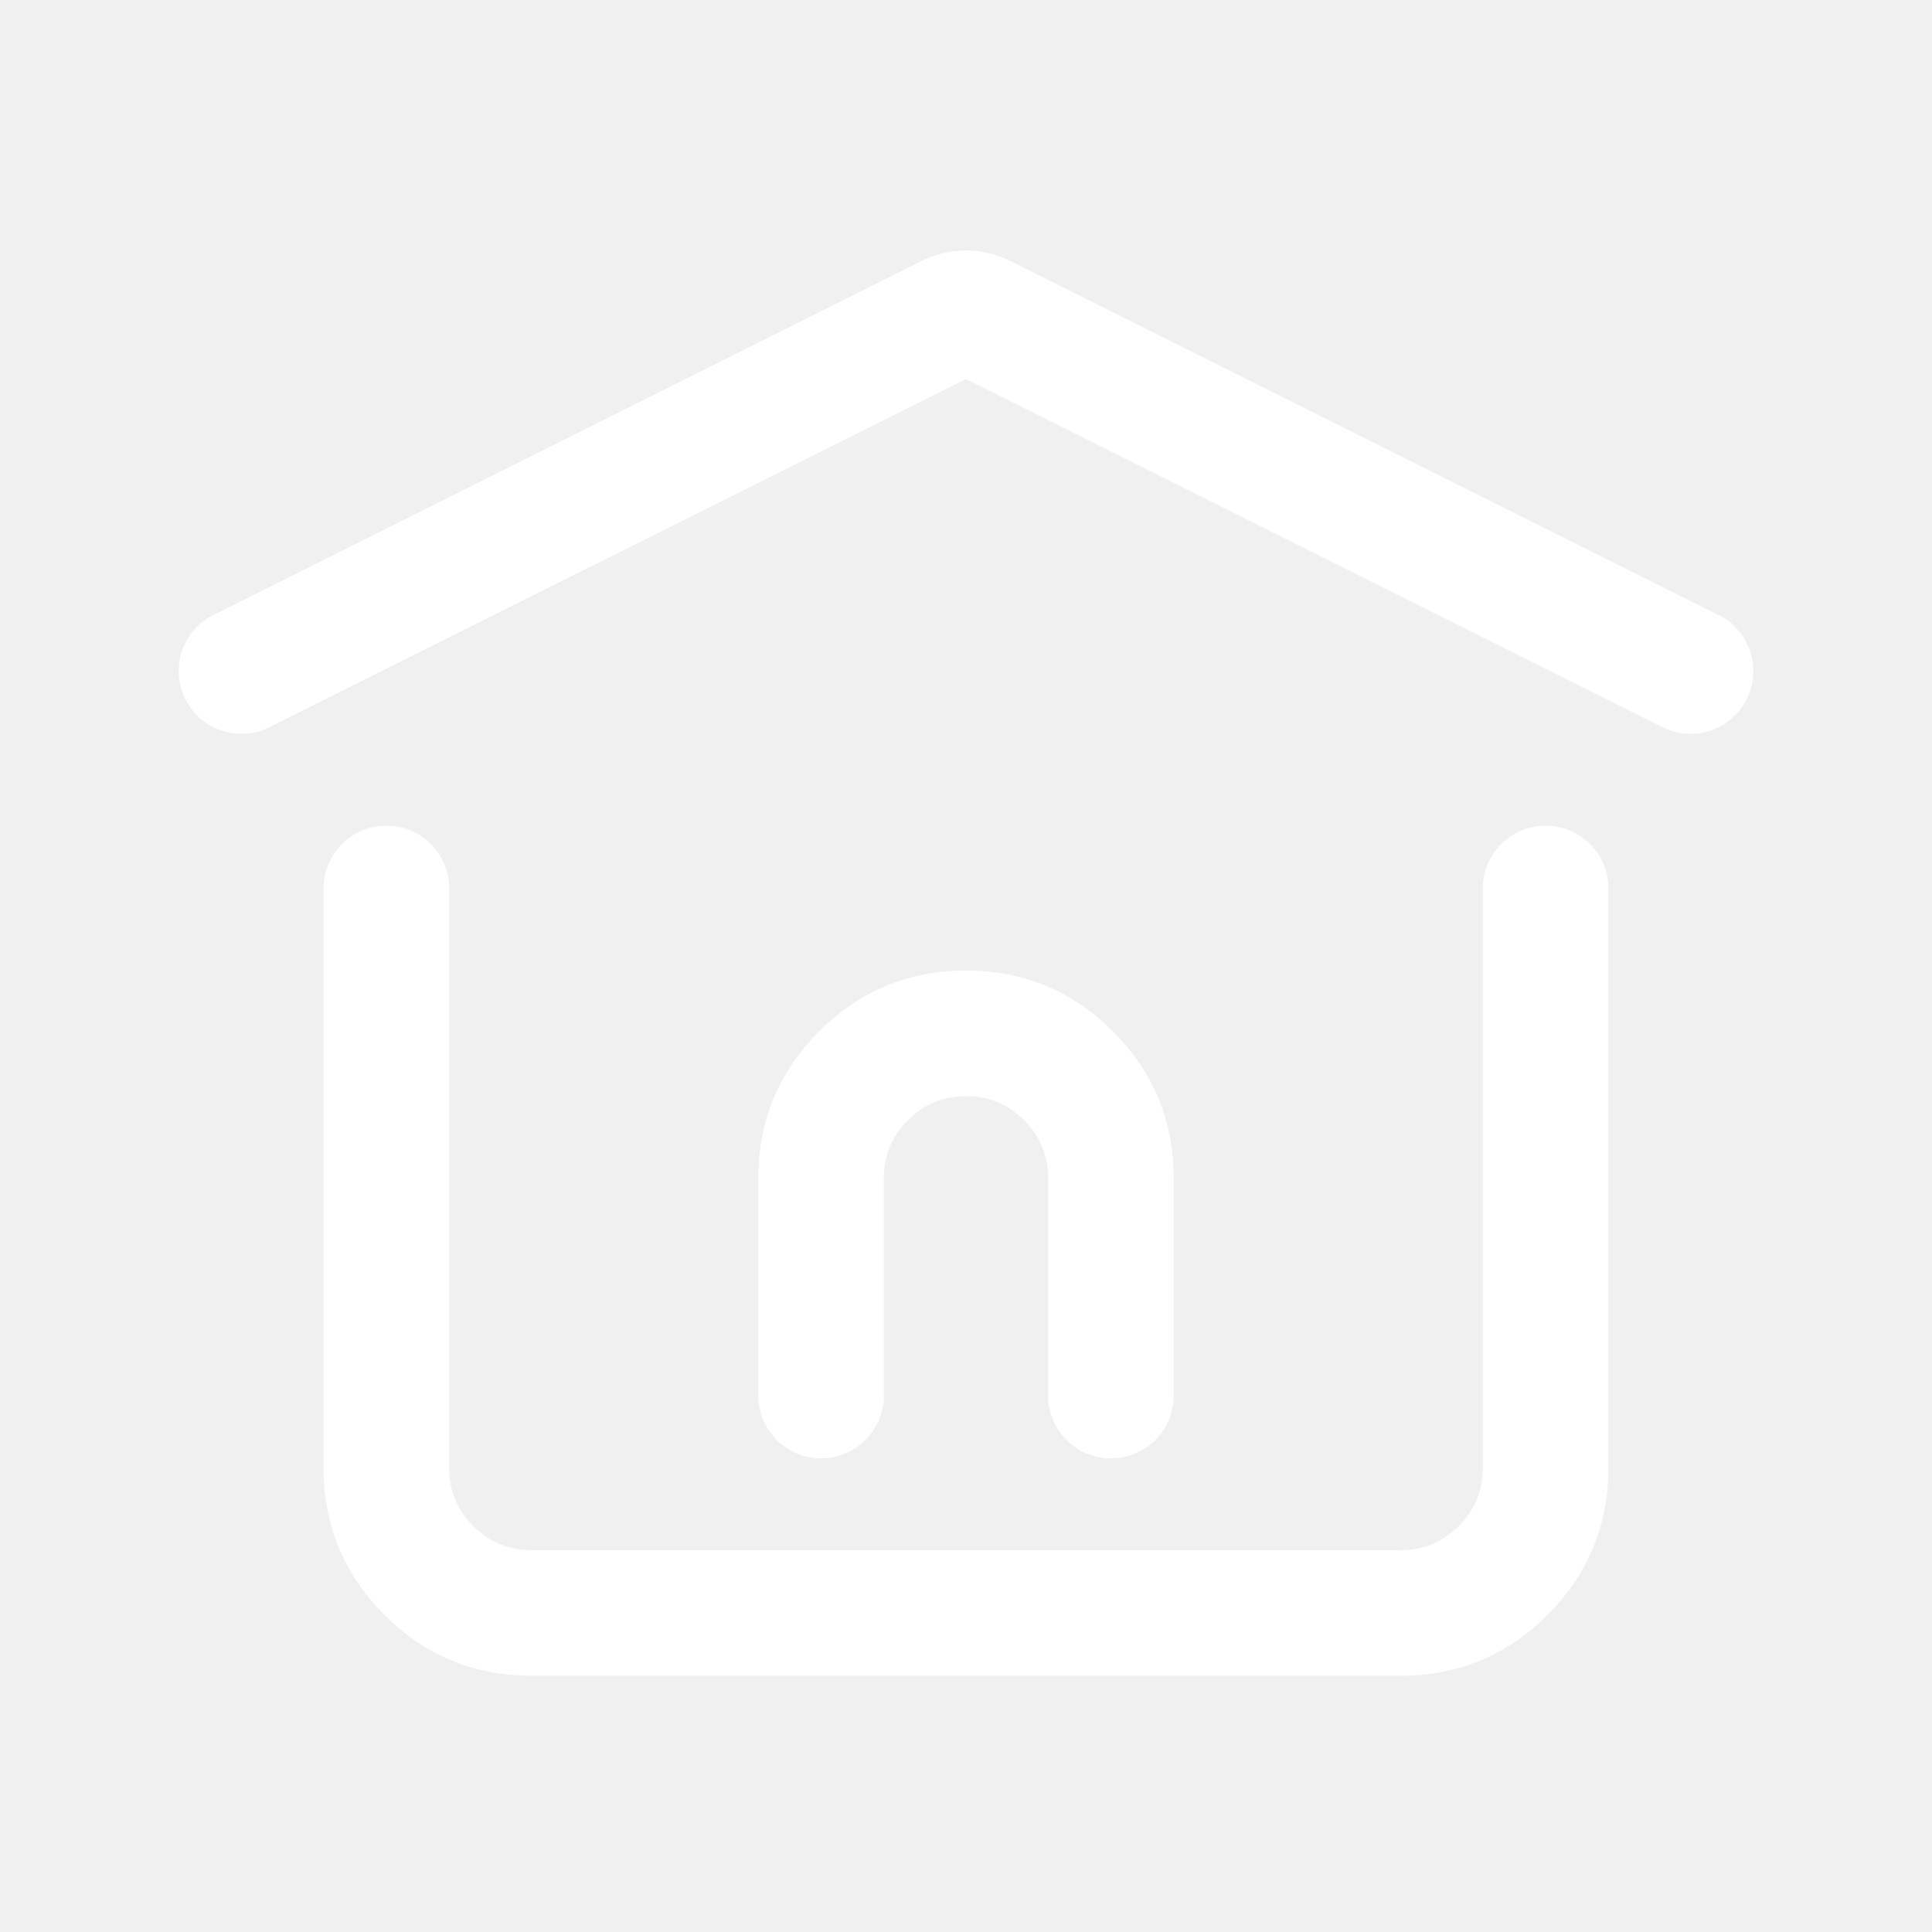
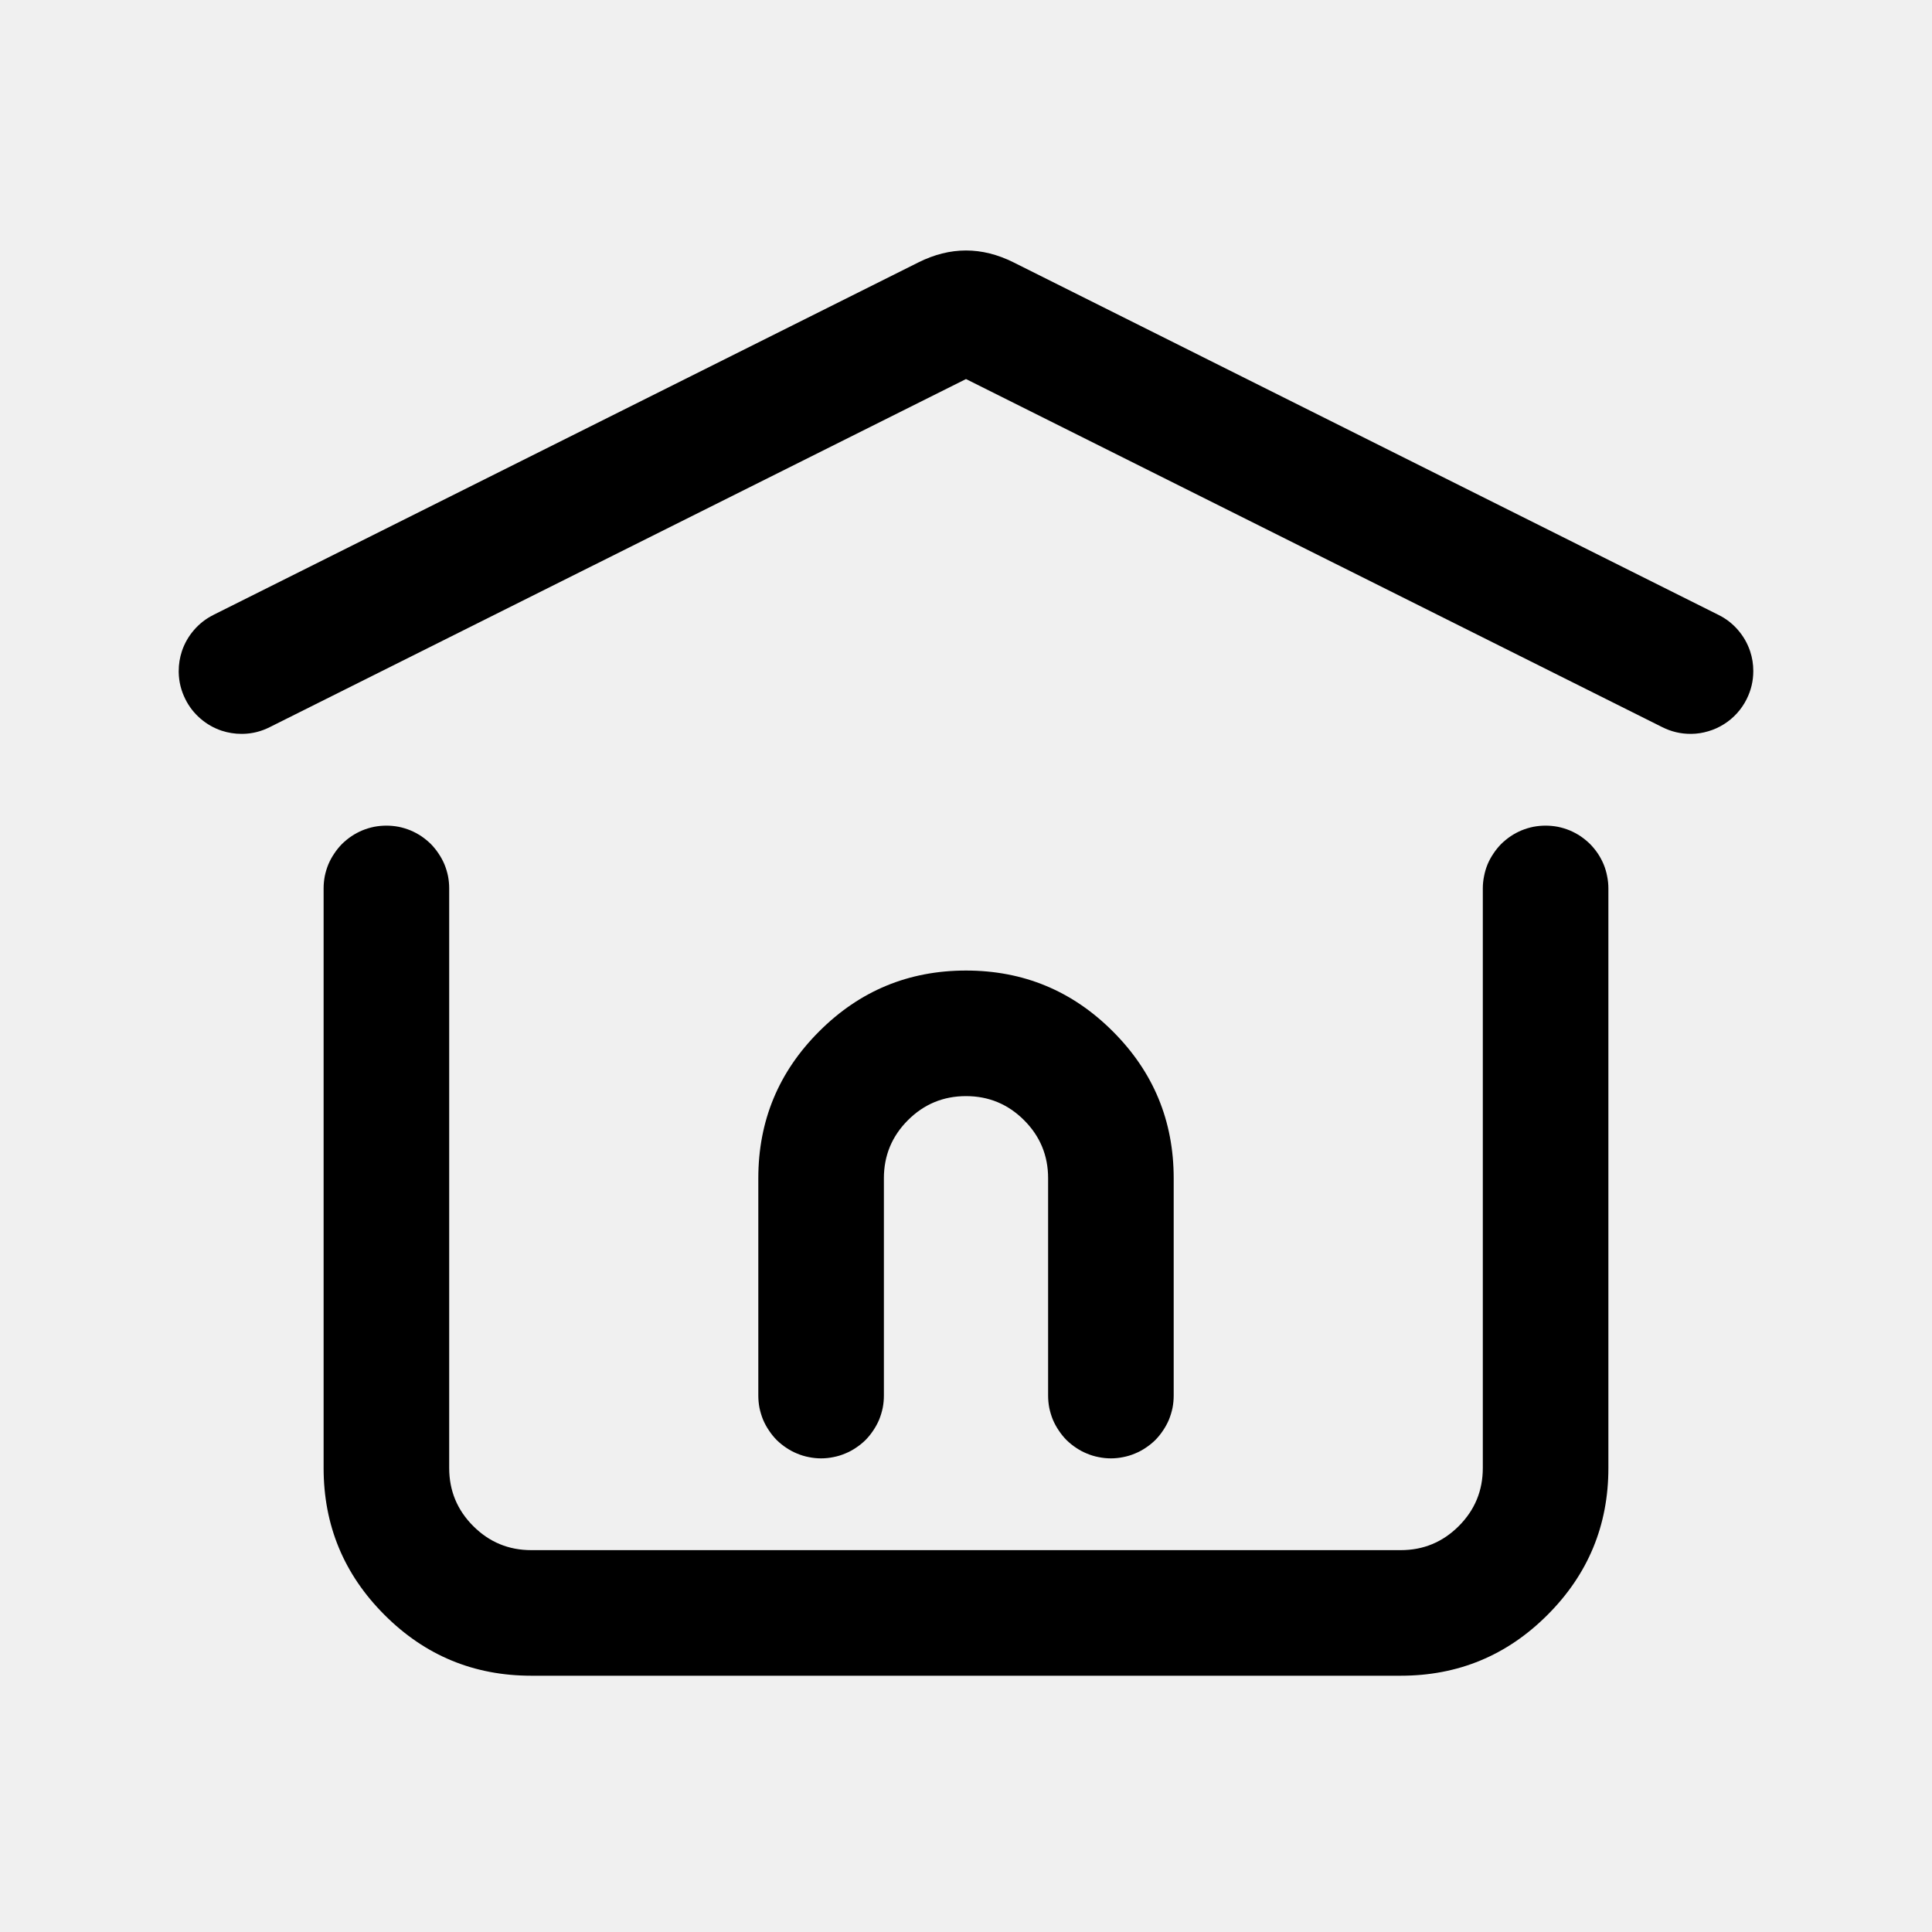
- <svg xmlns="http://www.w3.org/2000/svg" fill="none" version="1.1" width="20" height="20" viewBox="0 0 20 20">
+ <svg xmlns="http://www.w3.org/2000/svg" version="1.1" width="20" height="20" viewBox="0 0 20 20">
  <defs>
    <clipPath id="master_svg0_43_434">
      <rect x="0" y="0" width="20" height="20" rx="0" />
    </clipPath>
  </defs>
  <g clip-path="url(#master_svg0_43_434)">
    <g>
-       <path d="M10.85,12.197L10.85,14.447Q10.85,14.511,10.862,14.574Q10.875,14.636,10.899,14.696Q10.924,14.755,10.96,14.808Q10.995,14.861,11.04,14.907Q11.086,14.952,11.139,14.987Q11.192,15.023,11.251,15.047Q11.31,15.072,11.373,15.084Q11.436,15.097,11.5,15.097Q11.564,15.097,11.627,15.084Q11.69,15.072,11.749,15.047Q11.808,15.023,11.861,14.987Q11.914,14.952,11.96,14.907Q12.005,14.861,12.04,14.808Q12.076,14.755,12.101,14.696Q12.125,14.636,12.138,14.574Q12.15,14.511,12.15,14.447L12.15,12.197Q12.15,11.306,11.52,10.677Q10.891,10.047,10,10.047Q9.109,10.047,8.48,10.677Q7.85,11.306,7.85,12.197L7.85,14.447Q7.85,14.511,7.862,14.574Q7.875,14.636,7.899,14.696Q7.924,14.755,7.96,14.808Q7.995,14.861,8.04,14.907Q8.086,14.952,8.139,14.987Q8.192,15.023,8.251,15.047Q8.31,15.072,8.373,15.084Q8.436,15.097,8.5,15.097Q8.564,15.097,8.627,15.084Q8.69,15.072,8.749,15.047Q8.808,15.023,8.861,14.987Q8.914,14.952,8.96,14.907Q9.005,14.861,9.04,14.808Q9.076,14.755,9.101,14.696Q9.125,14.636,9.138,14.574Q9.15,14.511,9.15,14.447L9.15,12.197Q9.15,11.845,9.399,11.596Q9.648,11.347,10,11.347Q10.352,11.347,10.601,11.596Q10.85,11.845,10.85,12.197Z" fill-rule="evenodd" fill="#FFFFFF" fill-opacity="1" />
+       <path d="M10.85,12.197L10.85,14.447Q10.85,14.511,10.862,14.574Q10.875,14.636,10.899,14.696Q10.924,14.755,10.96,14.808Q10.995,14.861,11.04,14.907Q11.086,14.952,11.139,14.987Q11.192,15.023,11.251,15.047Q11.31,15.072,11.373,15.084Q11.436,15.097,11.5,15.097Q11.564,15.097,11.627,15.084Q11.69,15.072,11.749,15.047Q11.808,15.023,11.861,14.987Q11.914,14.952,11.96,14.907Q12.005,14.861,12.04,14.808Q12.076,14.755,12.101,14.696Q12.125,14.636,12.138,14.574Q12.15,14.511,12.15,14.447L12.15,12.197Q12.15,11.306,11.52,10.677Q10.891,10.047,10,10.047Q9.109,10.047,8.48,10.677Q7.85,11.306,7.85,12.197L7.85,14.447Q7.85,14.511,7.862,14.574Q7.875,14.636,7.899,14.696Q7.924,14.755,7.96,14.808Q7.995,14.861,8.04,14.907Q8.086,14.952,8.139,14.987Q8.192,15.023,8.251,15.047Q8.31,15.072,8.373,15.084Q8.436,15.097,8.5,15.097Q8.564,15.097,8.627,15.084Q8.69,15.072,8.749,15.047Q8.808,15.023,8.861,14.987Q8.914,14.952,8.96,14.907Q9.005,14.861,9.04,14.808Q9.076,14.755,9.101,14.696Q9.125,14.636,9.138,14.574Q9.15,14.511,9.15,14.447L9.15,12.197Q9.15,11.845,9.399,11.596Q9.648,11.347,10,11.347Q10.352,11.347,10.601,11.596Q10.85,11.845,10.85,12.197Z" fill-rule="evenodd" fill="inherit" fill-opacity="1" />
    </g>
    <g>
-       <path d="M10,3.924L17.209,7.528Q17.347,7.597,17.5,7.597L17.509,7.597Q17.598,7.596,17.684,7.57Q17.77,7.545,17.846,7.497Q17.921,7.45,17.981,7.384Q18.041,7.318,18.081,7.238Q18.15,7.1,18.15,6.947L18.15,6.945Q18.15,6.84,18.117,6.741Q18.076,6.619,17.991,6.521Q17.906,6.423,17.791,6.366L10.492,2.716Q10,2.47,9.508,2.716L2.21,6.365L2.209,6.366Q2.094,6.423,2.009,6.521Q1.924,6.619,1.883,6.741Q1.85,6.841,1.85,6.947Q1.85,6.954,1.85,6.961Q1.853,7.107,1.919,7.238Q1.976,7.353,2.074,7.438Q2.172,7.523,2.294,7.564Q2.395,7.597,2.5,7.597Q2.507,7.597,2.514,7.597Q2.66,7.594,2.791,7.528L2.791,7.528L10,3.924Z" fill-rule="evenodd" fill="#FFFFFF" fill-opacity="1" />
+       <path d="M10,3.924L17.209,7.528Q17.347,7.597,17.5,7.597L17.509,7.597Q17.598,7.596,17.684,7.57Q17.77,7.545,17.846,7.497Q17.921,7.45,17.981,7.384Q18.041,7.318,18.081,7.238Q18.15,7.1,18.15,6.947L18.15,6.945Q18.15,6.84,18.117,6.741Q18.076,6.619,17.991,6.521Q17.906,6.423,17.791,6.366L10.492,2.716Q10,2.47,9.508,2.716L2.21,6.365L2.209,6.366Q2.094,6.423,2.009,6.521Q1.924,6.619,1.883,6.741Q1.85,6.841,1.85,6.947Q1.85,6.954,1.85,6.961Q1.853,7.107,1.919,7.238Q1.976,7.353,2.074,7.438Q2.172,7.523,2.294,7.564Q2.395,7.597,2.5,7.597Q2.507,7.597,2.514,7.597Q2.66,7.594,2.791,7.528L2.791,7.528L10,3.924Z" fill-rule="evenodd" fill="inherit" fill-opacity="1" />
    </g>
    <g>
-       <path d="M4.65,15.197L4.65,9.197Q4.65,9.133,4.638,9.07Q4.625,9.007,4.601,8.948Q4.576,8.889,4.54,8.836Q4.505,8.783,4.46,8.737Q4.414,8.692,4.361,8.656Q4.308,8.621,4.249,8.596Q4.19,8.572,4.127,8.559Q4.064,8.547,4,8.547Q3.936,8.547,3.873,8.559Q3.81,8.572,3.751,8.596Q3.692,8.621,3.639,8.656Q3.586,8.692,3.54,8.737Q3.495,8.783,3.46,8.836Q3.424,8.889,3.399,8.948Q3.375,9.007,3.362,9.07Q3.35,9.133,3.35,9.197L3.35,15.197Q3.35,16.087,3.98,16.717Q4.609,17.347,5.5,17.347L14.5,17.347Q15.391,17.347,16.02,16.717Q16.65,16.087,16.65,15.197L16.65,9.197Q16.65,9.133,16.637,9.07Q16.625,9.007,16.601,8.948Q16.576,8.889,16.541,8.836Q16.505,8.783,16.46,8.737Q16.414,8.692,16.361,8.656Q16.308,8.621,16.249,8.596Q16.19,8.572,16.127,8.559Q16.064,8.547,16,8.547Q15.936,8.547,15.873,8.559Q15.81,8.572,15.751,8.596Q15.692,8.621,15.639,8.656Q15.586,8.692,15.54,8.737Q15.495,8.783,15.46,8.836Q15.424,8.889,15.399,8.948Q15.375,9.007,15.363,9.07Q15.35,9.133,15.35,9.197L15.35,15.197Q15.35,15.549,15.101,15.798Q14.852,16.047,14.5,16.047L5.5,16.047Q5.148,16.047,4.899,15.798Q4.65,15.549,4.65,15.197Z" fill-rule="evenodd" fill="#FFFFFF" fill-opacity="1" />
+       <path d="M4.65,15.197L4.65,9.197Q4.65,9.133,4.638,9.07Q4.625,9.007,4.601,8.948Q4.576,8.889,4.54,8.836Q4.505,8.783,4.46,8.737Q4.414,8.692,4.361,8.656Q4.308,8.621,4.249,8.596Q4.19,8.572,4.127,8.559Q4.064,8.547,4,8.547Q3.936,8.547,3.873,8.559Q3.81,8.572,3.751,8.596Q3.692,8.621,3.639,8.656Q3.586,8.692,3.54,8.737Q3.495,8.783,3.46,8.836Q3.424,8.889,3.399,8.948Q3.375,9.007,3.362,9.07Q3.35,9.133,3.35,9.197L3.35,15.197Q3.35,16.087,3.98,16.717Q4.609,17.347,5.5,17.347L14.5,17.347Q15.391,17.347,16.02,16.717Q16.65,16.087,16.65,15.197L16.65,9.197Q16.65,9.133,16.637,9.07Q16.625,9.007,16.601,8.948Q16.576,8.889,16.541,8.836Q16.505,8.783,16.46,8.737Q16.414,8.692,16.361,8.656Q16.308,8.621,16.249,8.596Q16.19,8.572,16.127,8.559Q16.064,8.547,16,8.547Q15.936,8.547,15.873,8.559Q15.81,8.572,15.751,8.596Q15.692,8.621,15.639,8.656Q15.586,8.692,15.54,8.737Q15.495,8.783,15.46,8.836Q15.424,8.889,15.399,8.948Q15.375,9.007,15.363,9.07Q15.35,9.133,15.35,9.197L15.35,15.197Q15.35,15.549,15.101,15.798Q14.852,16.047,14.5,16.047L5.5,16.047Q5.148,16.047,4.899,15.798Q4.65,15.549,4.65,15.197Z" fill-rule="evenodd" fill="inherit" fill-opacity="1" />
    </g>
  </g>
</svg>
